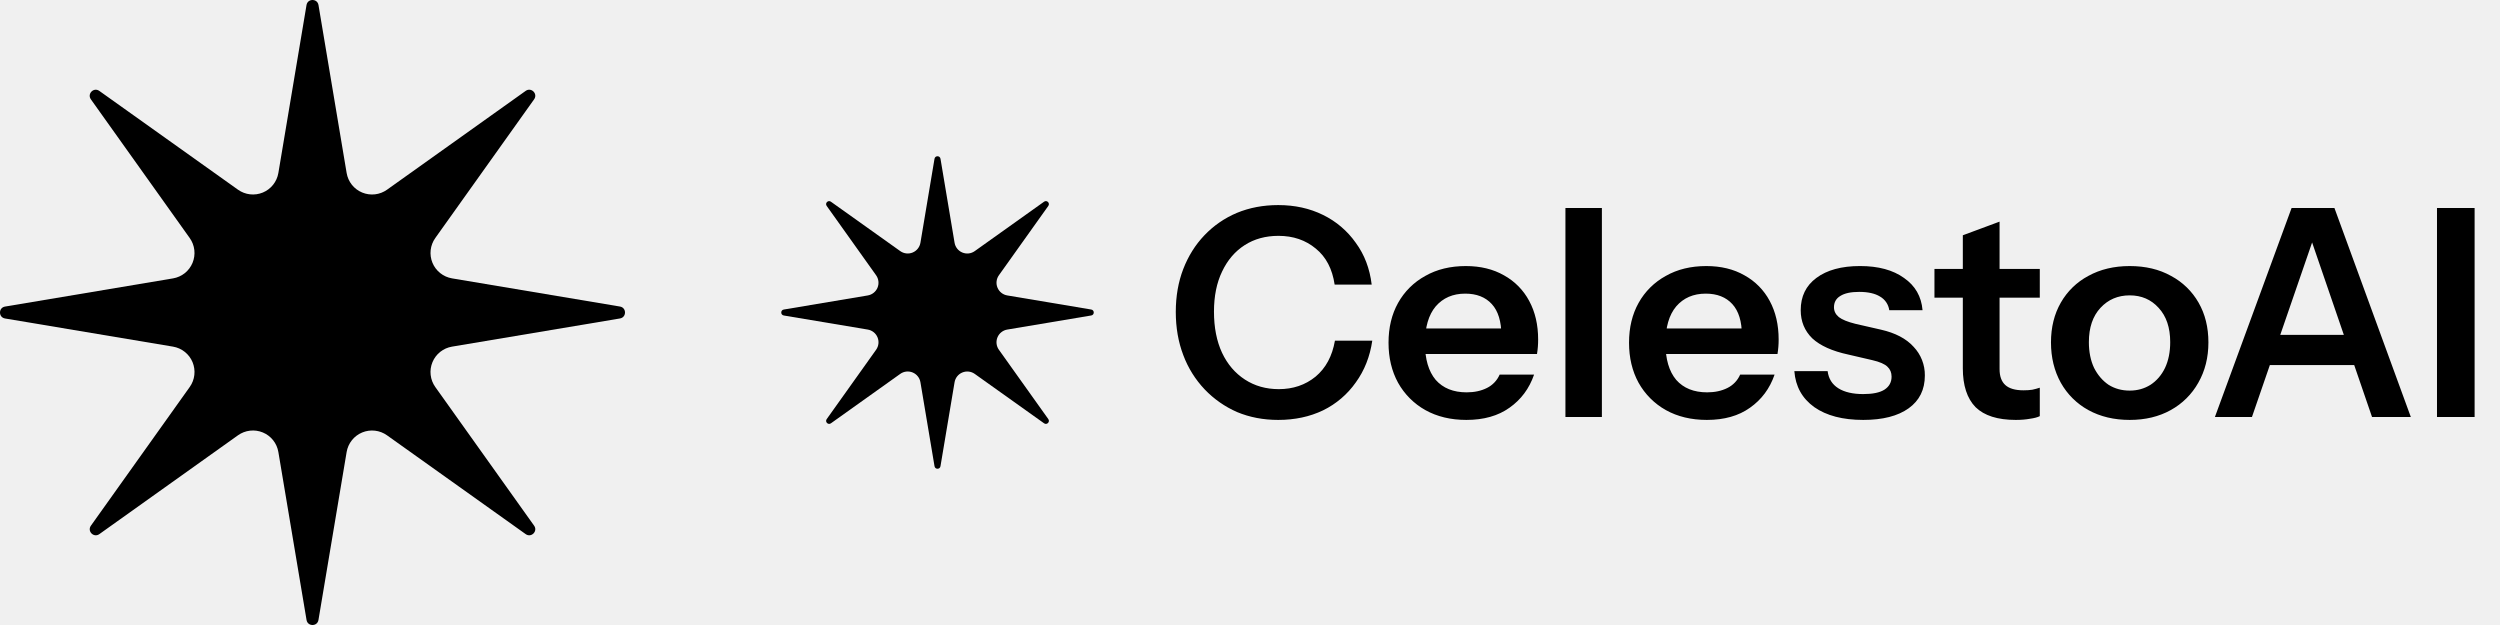
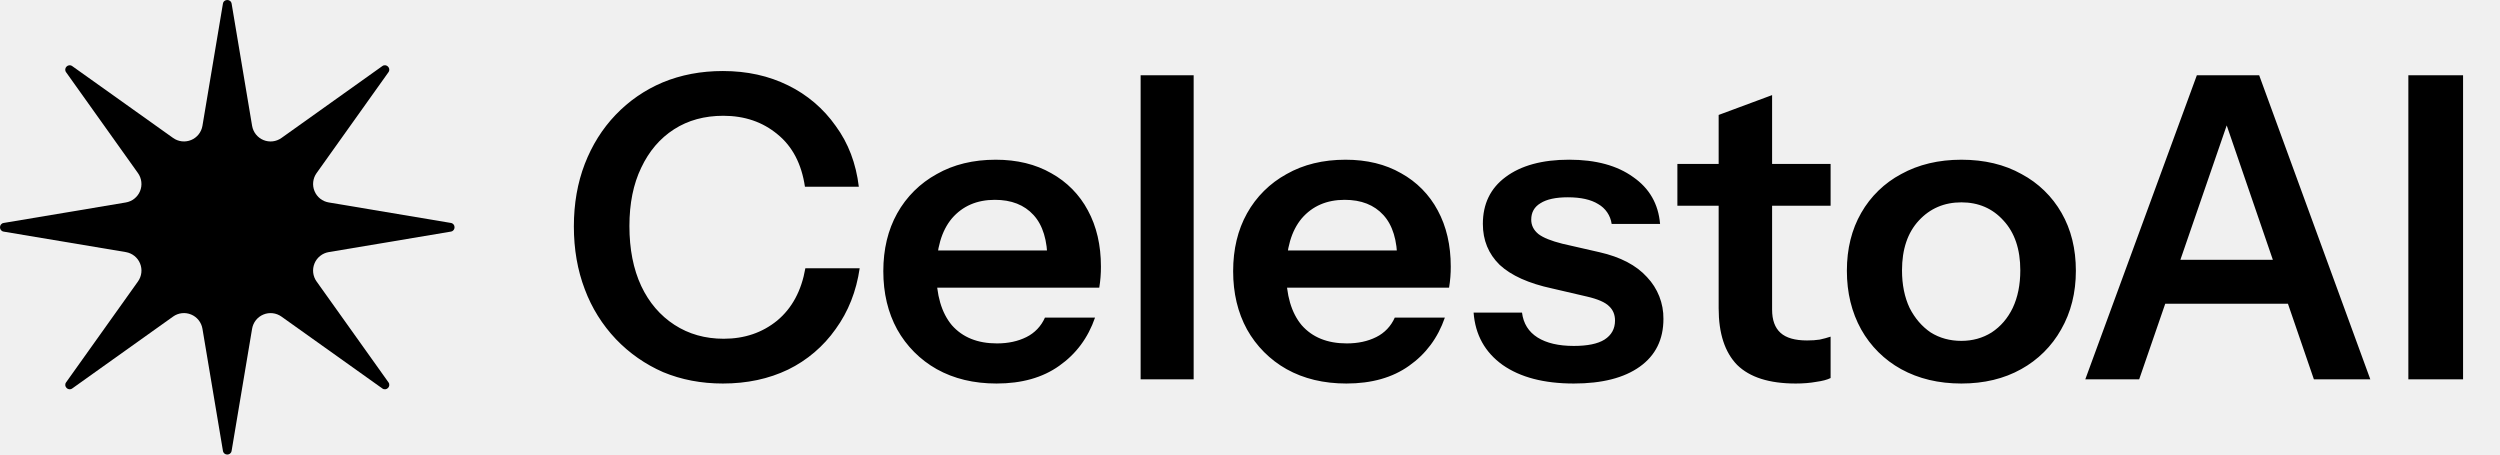
- <svg xmlns="http://www.w3.org/2000/svg" viewBox="0 0 192 48" fill="none">
-   <g fill="none" color="#ffffff" transform="translate(0 0) scale(1) translate(0 0)">
-     <g id="celestoai-combine-light__celestoai-light-symbol__Name=CelestoAI, Type=Dark, Variant=Default">
-       <g id="celestoai-combine-light__celestoai-light-symbol__CelestoAI / Icon" clip-path="url(#celestoai-combine-light__celestoai-light-symbol__clip0_436_4158)">
-         <path id="celestoai-combine-light__celestoai-light-symbol__CelestoAI / path 01" fill-rule="evenodd" clip-rule="evenodd" d="M23.54 0.388C23.628 -0.13 24.372 -0.13 24.46 0.388L26.622 13.288C26.678 13.619 26.816 13.93 27.025 14.193C27.234 14.455 27.507 14.66 27.817 14.788C28.127 14.916 28.464 14.963 28.798 14.925C29.131 14.887 29.449 14.765 29.722 14.57L40.372 6.98C40.798 6.674 41.326 7.2 41.02 7.628L33.43 18.28C33.236 18.553 33.114 18.871 33.076 19.204C33.038 19.537 33.085 19.874 33.213 20.184C33.342 20.494 33.546 20.766 33.809 20.974C34.071 21.183 34.382 21.322 34.712 21.378L47.612 23.542C48.13 23.628 48.13 24.372 47.612 24.458L34.712 26.622C34.381 26.678 34.07 26.816 33.807 27.025C33.545 27.234 33.34 27.507 33.212 27.817C33.084 28.127 33.036 28.464 33.075 28.798C33.113 29.131 33.235 29.449 33.43 29.722L41.02 40.372C41.326 40.798 40.8 41.326 40.372 41.02L29.72 33.43C29.447 33.236 29.129 33.114 28.796 33.076C28.463 33.038 28.126 33.085 27.816 33.213C27.506 33.342 27.234 33.546 27.026 33.809C26.817 34.071 26.678 34.382 26.622 34.712L24.458 47.612C24.372 48.13 23.628 48.13 23.542 47.612L21.378 34.712C21.322 34.381 21.184 34.07 20.975 33.807C20.766 33.545 20.493 33.34 20.183 33.212C19.873 33.084 19.536 33.036 19.202 33.075C18.869 33.113 18.551 33.235 18.278 33.43L7.63 41.02C7.202 41.326 6.676 40.8 6.982 40.372L14.572 29.72C14.767 29.447 14.888 29.129 14.926 28.796C14.964 28.463 14.917 28.126 14.789 27.816C14.661 27.506 14.456 27.234 14.194 27.026C13.931 26.817 13.62 26.678 13.29 26.622L0.388 24.46C-0.13 24.374 -0.13 23.63 0.388 23.544L13.288 21.38C13.619 21.324 13.93 21.186 14.193 20.977C14.455 20.768 14.66 20.495 14.788 20.185C14.916 19.875 14.963 19.538 14.925 19.204C14.887 18.871 14.765 18.553 14.57 18.28L6.98 7.63C6.674 7.202 7.2 6.676 7.628 6.982L18.28 14.57C18.553 14.764 18.871 14.886 19.204 14.924C19.537 14.962 19.874 14.915 20.184 14.787C20.494 14.659 20.766 14.454 20.974 14.192C21.183 13.929 21.322 13.618 21.378 13.288L23.54 0.388Z" fill="#000000" fill-opacity="1" />
+ <svg xmlns="http://www.w3.org/2000/svg" width="132" height="24" viewBox="0 0 132 24" fill="none" color="#ffffff">
+   <g id="celestoai-combine-light__Name=CelestoAI, Type=Dark, Variant=Combine">
+     <g id="celestoai-combine-light__CelestoAI / Combination" clip-path="url(#celestoai-combine-light__clip0_449_12231)">
+       <g id="celestoai-combine-light__Frame" clip-path="url(#celestoai-combine-light__clip1_449_12231)">
+         <path id="celestoai-combine-light__CelestoAI / path 01" fill-rule="evenodd" clip-rule="evenodd" d="M11.77 0.194C11.814 -0.065 12.186 -0.065 12.23 0.194L13.311 6.644C13.339 6.809 13.408 6.965 13.512 7.096C13.617 7.227 13.753 7.33 13.908 7.394C14.063 7.458 14.232 7.482 14.399 7.463C14.565 7.444 14.724 7.382 14.861 7.285L20.186 3.49C20.399 3.337 20.663 3.6 20.51 3.814L16.715 9.14C16.617 9.277 16.557 9.435 16.538 9.602C16.519 9.768 16.542 9.937 16.607 10.092C16.671 10.247 16.773 10.383 16.904 10.487C17.035 10.592 17.191 10.661 17.356 10.689L23.806 11.771C24.065 11.814 24.065 12.186 23.806 12.229L17.356 13.311C17.19 13.339 17.035 13.408 16.904 13.513C16.772 13.617 16.67 13.753 16.606 13.908C16.542 14.063 16.518 14.232 16.537 14.399C16.556 14.565 16.617 14.725 16.715 14.861L20.51 20.186C20.663 20.399 20.4 20.663 20.186 20.51L14.86 16.715C14.723 16.618 14.564 16.557 14.398 16.538C14.231 16.519 14.063 16.543 13.908 16.607C13.753 16.671 13.617 16.773 13.512 16.904C13.408 17.035 13.339 17.191 13.311 17.356L12.229 23.806C12.186 24.065 11.814 24.065 11.771 23.806L10.689 17.356C10.661 17.191 10.592 17.035 10.487 16.904C10.383 16.773 10.246 16.67 10.091 16.606C9.936 16.542 9.768 16.518 9.601 16.537C9.434 16.556 9.275 16.617 9.139 16.715L3.815 20.51C3.601 20.663 3.338 20.4 3.491 20.186L7.286 14.86C7.383 14.723 7.444 14.565 7.463 14.398C7.482 14.232 7.458 14.063 7.394 13.908C7.33 13.753 7.228 13.617 7.097 13.513C6.965 13.408 6.81 13.339 6.645 13.311L0.194 12.23C-0.065 12.187 -0.065 11.815 0.194 11.772L6.644 10.69C6.809 10.662 6.965 10.593 7.096 10.488C7.227 10.384 7.33 10.248 7.394 10.093C7.458 9.938 7.482 9.769 7.462 9.602C7.443 9.436 7.382 9.277 7.285 9.14L3.49 3.815C3.337 3.601 3.6 3.338 3.814 3.491L9.14 7.285C9.276 7.382 9.435 7.443 9.602 7.462C9.768 7.481 9.937 7.457 10.092 7.393C10.247 7.329 10.383 7.227 10.487 7.096C10.591 6.965 10.661 6.809 10.689 6.644L11.77 0.194Z" fill="#000000" fill-opacity="1" />
+       </g>
+       <g id="celestoai-combine-light__Frame_2">
+         <path id="celestoai-combine-light__CelestoAI / path 02" d="M38.167 20.25C37.027 20.25 35.975 20.049 35.012 19.648C34.075 19.239 33.228 18.648 32.522 17.909C31.802 17.151 31.243 16.256 30.878 15.277C30.492 14.267 30.3 13.159 30.3 11.955C30.3 10.751 30.493 9.651 30.877 8.655C31.263 7.66 31.804 6.797 32.5 6.069C33.203 5.331 34.05 4.747 34.99 4.351C35.953 3.952 37.012 3.75 38.167 3.75C39.442 3.75 40.59 4.003 41.612 4.508C42.617 4.998 43.481 5.734 44.124 6.649C44.791 7.556 45.198 8.626 45.346 9.859H42.501C42.323 8.656 41.842 7.734 41.056 7.094C40.271 6.44 39.316 6.113 38.189 6.113C37.197 6.113 36.329 6.351 35.589 6.827C34.848 7.303 34.27 7.979 33.856 8.856C33.44 9.719 33.233 10.744 33.233 11.933C33.233 13.152 33.44 14.207 33.856 15.099C34.27 15.976 34.855 16.66 35.611 17.151C36.367 17.642 37.234 17.886 38.212 17.886C39.308 17.886 40.249 17.567 41.035 16.927C41.82 16.273 42.316 15.352 42.523 14.163H45.391C45.213 15.382 44.791 16.452 44.123 17.373C43.48 18.287 42.616 19.024 41.612 19.514C40.59 20.005 39.442 20.25 38.167 20.25ZM52.617 20.25C51.417 20.25 50.365 19.997 49.461 19.492C48.585 19 47.862 18.274 47.372 17.396C46.883 16.504 46.639 15.479 46.639 14.319C46.639 13.159 46.883 12.141 47.372 11.264C47.858 10.39 48.583 9.671 49.461 9.191C50.35 8.685 51.388 8.433 52.573 8.433C53.698 8.433 54.677 8.67 55.507 9.146C56.328 9.598 57 10.28 57.44 11.108C57.9 11.956 58.129 12.944 58.129 14.074C58.131 14.447 58.102 14.82 58.041 15.188H48.371V13.226H55.884L55.306 13.762C55.306 12.691 55.061 11.888 54.572 11.354C54.083 10.818 53.402 10.551 52.528 10.551C51.58 10.551 50.824 10.878 50.26 11.532C49.713 12.186 49.438 13.13 49.438 14.363C49.438 15.583 49.712 16.519 50.26 17.173C50.824 17.812 51.616 18.132 52.639 18.132C53.231 18.132 53.75 18.02 54.195 17.797C54.632 17.582 54.978 17.218 55.172 16.771H57.817C57.447 17.842 56.817 18.689 55.928 19.314C55.054 19.938 53.95 20.25 52.617 20.25ZM60.225 20.027V3.973H63.025V20.027H60.225ZM71.089 20.25C69.889 20.25 68.836 19.997 67.932 19.492C67.056 19 66.333 18.274 65.843 17.396C65.354 16.504 65.11 15.479 65.11 14.319C65.11 13.159 65.354 12.141 65.843 11.264C66.329 10.389 67.054 9.671 67.932 9.191C68.821 8.685 69.859 8.433 71.044 8.433C72.169 8.433 73.148 8.67 73.977 9.146C74.799 9.598 75.471 10.28 75.912 11.108C76.371 11.956 76.6 12.944 76.6 14.074C76.602 14.447 76.572 14.82 76.511 15.188H66.844V13.226H74.355L73.777 13.762C73.777 12.691 73.532 11.888 73.043 11.354C72.554 10.818 71.873 10.551 70.999 10.551C70.051 10.551 69.295 10.878 68.731 11.532C68.184 12.186 67.909 13.13 67.909 14.363C67.909 15.583 68.183 16.519 68.731 17.173C69.294 17.812 70.087 18.132 71.11 18.132C71.702 18.132 72.221 18.02 72.666 17.797C73.103 17.582 73.449 17.218 73.643 16.771H76.288C75.918 17.842 75.288 18.689 74.399 19.314C73.525 19.938 72.422 20.25 71.089 20.25ZM83.095 20.25C81.524 20.25 80.272 19.923 79.339 19.269C78.406 18.6 77.894 17.679 77.806 16.504H80.362C80.435 17.084 80.71 17.522 81.184 17.82C81.658 18.117 82.295 18.265 83.095 18.265C83.821 18.265 84.362 18.154 84.718 17.931C85.088 17.693 85.273 17.359 85.273 16.927C85.273 16.616 85.169 16.363 84.962 16.17C84.754 15.961 84.362 15.79 83.785 15.657L81.962 15.233C80.717 14.966 79.791 14.549 79.183 13.985C78.591 13.405 78.295 12.684 78.295 11.822C78.295 10.766 78.694 9.941 79.495 9.347C80.309 8.738 81.428 8.432 82.851 8.432C84.259 8.432 85.384 8.738 86.229 9.347C87.088 9.941 87.562 10.766 87.652 11.822H85.095C85.065 11.604 84.985 11.397 84.862 11.215C84.738 11.033 84.574 10.882 84.383 10.774C83.998 10.536 83.465 10.417 82.783 10.417C82.146 10.417 81.664 10.521 81.338 10.729C81.013 10.922 80.849 11.213 80.849 11.599C80.849 11.896 80.975 12.149 81.227 12.356C81.479 12.55 81.902 12.721 82.495 12.869L84.45 13.316C85.561 13.568 86.398 14.007 86.962 14.631C87.528 15.225 87.839 16.017 87.829 16.838C87.829 17.924 87.414 18.764 86.584 19.358C85.755 19.953 84.592 20.25 83.095 20.25ZM94.812 20.25C93.419 20.25 92.389 19.923 91.722 19.269C91.07 18.6 90.745 17.604 90.745 16.281V6.069L93.567 5.021V16.348C93.567 16.898 93.715 17.307 94.012 17.574C94.308 17.842 94.774 17.976 95.412 17.976C95.664 17.976 95.886 17.961 96.079 17.931C96.286 17.886 96.478 17.834 96.656 17.775V19.96C96.478 20.05 96.227 20.116 95.901 20.161C95.575 20.221 95.212 20.25 94.812 20.25ZM88.566 10.863V8.655H96.656V10.862H88.567L88.566 10.863ZM103.56 20.25C102.36 20.25 101.301 19.997 100.382 19.492C99.496 19.005 98.765 18.279 98.271 17.396C97.767 16.489 97.515 15.456 97.515 14.296C97.515 13.137 97.767 12.119 98.271 11.242C98.767 10.372 99.499 9.661 100.382 9.191C101.301 8.685 102.361 8.433 103.561 8.433C104.776 8.433 105.835 8.685 106.738 9.191C107.622 9.661 108.354 10.372 108.85 11.242C109.354 12.119 109.606 13.137 109.606 14.296C109.606 15.456 109.347 16.489 108.828 17.396C108.334 18.278 107.602 19.004 106.717 19.492C105.813 19.997 104.76 20.25 103.56 20.25ZM103.56 17.998C104.153 17.998 104.686 17.849 105.16 17.552C105.635 17.24 106.006 16.809 106.272 16.259C106.539 15.694 106.672 15.032 106.672 14.274C106.672 13.159 106.375 12.283 105.783 11.643C105.205 11.004 104.464 10.684 103.561 10.684C102.657 10.684 101.908 11.004 101.316 11.643C100.723 12.283 100.426 13.159 100.426 14.274C100.426 15.032 100.56 15.694 100.827 16.259C101.108 16.809 101.479 17.239 101.938 17.552C102.412 17.849 102.952 17.998 103.56 17.998ZM110.104 20.027L115.994 3.973H118.483L112.949 20.027H110.104ZM122.173 20.027L116.661 3.973H119.284L125.152 20.027H122.173ZM113.149 13.717H121.906V16.036H113.149V13.717V13.717ZM127.161 20.027V3.973H130.05V20.027H127.161Z" fill="#000000" fill-opacity="1" />
      </g>
    </g>
-     <defs>
-       <clipPath id="celestoai-combine-light__celestoai-light-symbol__clip0_436_4158">
-         <rect width="48" height="48" fill="#fff" fill-opacity="1" />
-       </clipPath>
-     </defs>
  </g>
-   <g fill="none" color="#ffffff" transform="translate(60 12) scale(1) translate(0 0)">
-     <g id="celestoai-combine-light__celestoai-light-text__Name=CelestoAI, Type=Dark, Variant=Combine">
-       <g id="celestoai-combine-light__celestoai-light-text__CelestoAI / Combination" clip-path="url(#celestoai-combine-light__celestoai-light-text__clip0_449_12231)">
-         <g id="celestoai-combine-light__celestoai-light-text__Frame" clip-path="url(#celestoai-combine-light__celestoai-light-text__clip1_449_12231)">
-           <path id="celestoai-combine-light__celestoai-light-text__CelestoAI / path 01" fill-rule="evenodd" clip-rule="evenodd" d="M11.77 0.194C11.814 -0.065 12.186 -0.065 12.23 0.194L13.311 6.644C13.339 6.809 13.408 6.965 13.512 7.096C13.617 7.227 13.753 7.33 13.908 7.394C14.063 7.458 14.232 7.482 14.399 7.463C14.565 7.444 14.724 7.382 14.861 7.285L20.186 3.49C20.399 3.337 20.663 3.6 20.51 3.814L16.715 9.14C16.617 9.277 16.557 9.435 16.538 9.602C16.519 9.768 16.542 9.937 16.607 10.092C16.671 10.247 16.773 10.383 16.904 10.487C17.035 10.592 17.191 10.661 17.356 10.689L23.806 11.771C24.065 11.814 24.065 12.186 23.806 12.229L17.356 13.311C17.19 13.339 17.035 13.408 16.904 13.513C16.772 13.617 16.67 13.753 16.606 13.908C16.542 14.063 16.518 14.232 16.537 14.399C16.556 14.565 16.617 14.725 16.715 14.861L20.51 20.186C20.663 20.399 20.4 20.663 20.186 20.51L14.86 16.715C14.723 16.618 14.564 16.557 14.398 16.538C14.231 16.519 14.063 16.543 13.908 16.607C13.753 16.671 13.617 16.773 13.512 16.904C13.408 17.035 13.339 17.191 13.311 17.356L12.229 23.806C12.186 24.065 11.814 24.065 11.771 23.806L10.689 17.356C10.661 17.191 10.592 17.035 10.487 16.904C10.383 16.773 10.246 16.67 10.091 16.606C9.936 16.542 9.768 16.518 9.601 16.537C9.434 16.556 9.275 16.617 9.139 16.715L3.815 20.51C3.601 20.663 3.338 20.4 3.491 20.186L7.286 14.86C7.383 14.723 7.444 14.565 7.463 14.398C7.482 14.232 7.458 14.063 7.394 13.908C7.33 13.753 7.228 13.617 7.097 13.513C6.965 13.408 6.81 13.339 6.645 13.311L0.194 12.23C-0.065 12.187 -0.065 11.815 0.194 11.772L6.644 10.69C6.809 10.662 6.965 10.593 7.096 10.488C7.227 10.384 7.33 10.248 7.394 10.093C7.458 9.938 7.482 9.769 7.462 9.602C7.443 9.436 7.382 9.277 7.285 9.14L3.49 3.815C3.337 3.601 3.6 3.338 3.814 3.491L9.14 7.285C9.276 7.382 9.435 7.443 9.602 7.462C9.768 7.481 9.937 7.457 10.092 7.393C10.247 7.329 10.383 7.227 10.487 7.096C10.591 6.965 10.661 6.809 10.689 6.644L11.77 0.194Z" fill="#000000" fill-opacity="1" />
-         </g>
-         <g id="celestoai-combine-light__celestoai-light-text__Frame_2">
-           <path id="celestoai-combine-light__celestoai-light-text__CelestoAI / path 02" d="M38.167 20.25C37.027 20.25 35.975 20.049 35.012 19.648C34.075 19.239 33.228 18.648 32.522 17.909C31.802 17.151 31.243 16.256 30.878 15.277C30.492 14.267 30.3 13.159 30.3 11.955C30.3 10.751 30.493 9.651 30.877 8.655C31.263 7.66 31.804 6.797 32.5 6.069C33.203 5.331 34.05 4.747 34.99 4.351C35.953 3.952 37.012 3.75 38.167 3.75C39.442 3.75 40.59 4.003 41.612 4.508C42.617 4.998 43.481 5.734 44.124 6.649C44.791 7.556 45.198 8.626 45.346 9.859H42.501C42.323 8.656 41.842 7.734 41.056 7.094C40.271 6.44 39.316 6.113 38.189 6.113C37.197 6.113 36.329 6.351 35.589 6.827C34.848 7.303 34.27 7.979 33.856 8.856C33.44 9.719 33.233 10.744 33.233 11.933C33.233 13.152 33.44 14.207 33.856 15.099C34.27 15.976 34.855 16.66 35.611 17.151C36.367 17.642 37.234 17.886 38.212 17.886C39.308 17.886 40.249 17.567 41.035 16.927C41.82 16.273 42.316 15.352 42.523 14.163H45.391C45.213 15.382 44.791 16.452 44.123 17.373C43.48 18.287 42.616 19.024 41.612 19.514C40.59 20.005 39.442 20.25 38.167 20.25ZM52.617 20.25C51.417 20.25 50.365 19.997 49.461 19.492C48.585 19 47.862 18.274 47.372 17.396C46.883 16.504 46.639 15.479 46.639 14.319C46.639 13.159 46.883 12.141 47.372 11.264C47.858 10.39 48.583 9.671 49.461 9.191C50.35 8.685 51.388 8.433 52.573 8.433C53.698 8.433 54.677 8.67 55.507 9.146C56.328 9.598 57 10.28 57.44 11.108C57.9 11.956 58.129 12.944 58.129 14.074C58.131 14.447 58.102 14.82 58.041 15.188H48.371V13.226H55.884L55.306 13.762C55.306 12.691 55.061 11.888 54.572 11.354C54.083 10.818 53.402 10.551 52.528 10.551C51.58 10.551 50.824 10.878 50.26 11.532C49.713 12.186 49.438 13.13 49.438 14.363C49.438 15.583 49.712 16.519 50.26 17.173C50.824 17.812 51.616 18.132 52.639 18.132C53.231 18.132 53.75 18.02 54.195 17.797C54.632 17.582 54.978 17.218 55.172 16.771H57.817C57.447 17.842 56.817 18.689 55.928 19.314C55.054 19.938 53.95 20.25 52.617 20.25ZM60.225 20.027V3.973H63.025V20.027H60.225ZM71.089 20.25C69.889 20.25 68.836 19.997 67.932 19.492C67.056 19 66.333 18.274 65.843 17.396C65.354 16.504 65.11 15.479 65.11 14.319C65.11 13.159 65.354 12.141 65.843 11.264C66.329 10.389 67.054 9.671 67.932 9.191C68.821 8.685 69.859 8.433 71.044 8.433C72.169 8.433 73.148 8.67 73.977 9.146C74.799 9.598 75.471 10.28 75.912 11.108C76.371 11.956 76.6 12.944 76.6 14.074C76.602 14.447 76.572 14.82 76.511 15.188H66.844V13.226H74.355L73.777 13.762C73.777 12.691 73.532 11.888 73.043 11.354C72.554 10.818 71.873 10.551 70.999 10.551C70.051 10.551 69.295 10.878 68.731 11.532C68.184 12.186 67.909 13.13 67.909 14.363C67.909 15.583 68.183 16.519 68.731 17.173C69.294 17.812 70.087 18.132 71.11 18.132C71.702 18.132 72.221 18.02 72.666 17.797C73.103 17.582 73.449 17.218 73.643 16.771H76.288C75.918 17.842 75.288 18.689 74.399 19.314C73.525 19.938 72.422 20.25 71.089 20.25ZM83.095 20.25C81.524 20.25 80.272 19.923 79.339 19.269C78.406 18.6 77.894 17.679 77.806 16.504H80.362C80.435 17.084 80.71 17.522 81.184 17.82C81.658 18.117 82.295 18.265 83.095 18.265C83.821 18.265 84.362 18.154 84.718 17.931C85.088 17.693 85.273 17.359 85.273 16.927C85.273 16.616 85.169 16.363 84.962 16.17C84.754 15.961 84.362 15.79 83.785 15.657L81.962 15.233C80.717 14.966 79.791 14.549 79.183 13.985C78.591 13.405 78.295 12.684 78.295 11.822C78.295 10.766 78.694 9.941 79.495 9.347C80.309 8.738 81.428 8.432 82.851 8.432C84.259 8.432 85.384 8.738 86.229 9.347C87.088 9.941 87.562 10.766 87.652 11.822H85.095C85.065 11.604 84.985 11.397 84.862 11.215C84.738 11.033 84.574 10.882 84.383 10.774C83.998 10.536 83.465 10.417 82.783 10.417C82.146 10.417 81.664 10.521 81.338 10.729C81.013 10.922 80.849 11.213 80.849 11.599C80.849 11.896 80.975 12.149 81.227 12.356C81.479 12.55 81.902 12.721 82.495 12.869L84.45 13.316C85.561 13.568 86.398 14.007 86.962 14.631C87.528 15.225 87.839 16.017 87.829 16.838C87.829 17.924 87.414 18.764 86.584 19.358C85.755 19.953 84.592 20.25 83.095 20.25ZM94.812 20.25C93.419 20.25 92.389 19.923 91.722 19.269C91.07 18.6 90.745 17.604 90.745 16.281V6.069L93.567 5.021V16.348C93.567 16.898 93.715 17.307 94.012 17.574C94.308 17.842 94.774 17.976 95.412 17.976C95.664 17.976 95.886 17.961 96.079 17.931C96.286 17.886 96.478 17.834 96.656 17.775V19.96C96.478 20.05 96.227 20.116 95.901 20.161C95.575 20.221 95.212 20.25 94.812 20.25ZM88.566 10.863V8.655H96.656V10.862H88.567L88.566 10.863ZM103.56 20.25C102.36 20.25 101.301 19.997 100.382 19.492C99.496 19.005 98.765 18.279 98.271 17.396C97.767 16.489 97.515 15.456 97.515 14.296C97.515 13.137 97.767 12.119 98.271 11.242C98.767 10.372 99.499 9.661 100.382 9.191C101.301 8.685 102.361 8.433 103.561 8.433C104.776 8.433 105.835 8.685 106.738 9.191C107.622 9.661 108.354 10.372 108.85 11.242C109.354 12.119 109.606 13.137 109.606 14.296C109.606 15.456 109.347 16.489 108.828 17.396C108.334 18.278 107.602 19.004 106.717 19.492C105.813 19.997 104.76 20.25 103.56 20.25ZM103.56 17.998C104.153 17.998 104.686 17.849 105.16 17.552C105.635 17.24 106.006 16.809 106.272 16.259C106.539 15.694 106.672 15.032 106.672 14.274C106.672 13.159 106.375 12.283 105.783 11.643C105.205 11.004 104.464 10.684 103.561 10.684C102.657 10.684 101.908 11.004 101.316 11.643C100.723 12.283 100.426 13.159 100.426 14.274C100.426 15.032 100.56 15.694 100.827 16.259C101.108 16.809 101.479 17.239 101.938 17.552C102.412 17.849 102.952 17.998 103.56 17.998ZM110.104 20.027L115.994 3.973H118.483L112.949 20.027H110.104ZM122.173 20.027L116.661 3.973H119.284L125.152 20.027H122.173ZM113.149 13.717H121.906V16.036H113.149V13.717V13.717ZM127.161 20.027V3.973H130.05V20.027H127.161Z" fill="#000000" fill-opacity="1" />
-         </g>
-       </g>
-     </g>
-     <defs>
-       <clipPath id="celestoai-combine-light__celestoai-light-text__clip0_449_12231">
-         <rect width="131.55" height="24" fill="#fff" fill-opacity="1" />
-       </clipPath>
-       <clipPath id="celestoai-combine-light__celestoai-light-text__clip1_449_12231">
-         <rect width="24" height="24" fill="#fff" fill-opacity="1" />
-       </clipPath>
-     </defs>
-   </g>
+   <defs>
+     <clipPath id="celestoai-combine-light__clip0_449_12231">
+       <rect width="131.55" height="24" fill="#fff" fill-opacity="1" />
+     </clipPath>
+     <clipPath id="celestoai-combine-light__clip1_449_12231">
+       <rect width="24" height="24" fill="#fff" fill-opacity="1" />
+     </clipPath>
+   </defs>
</svg>
